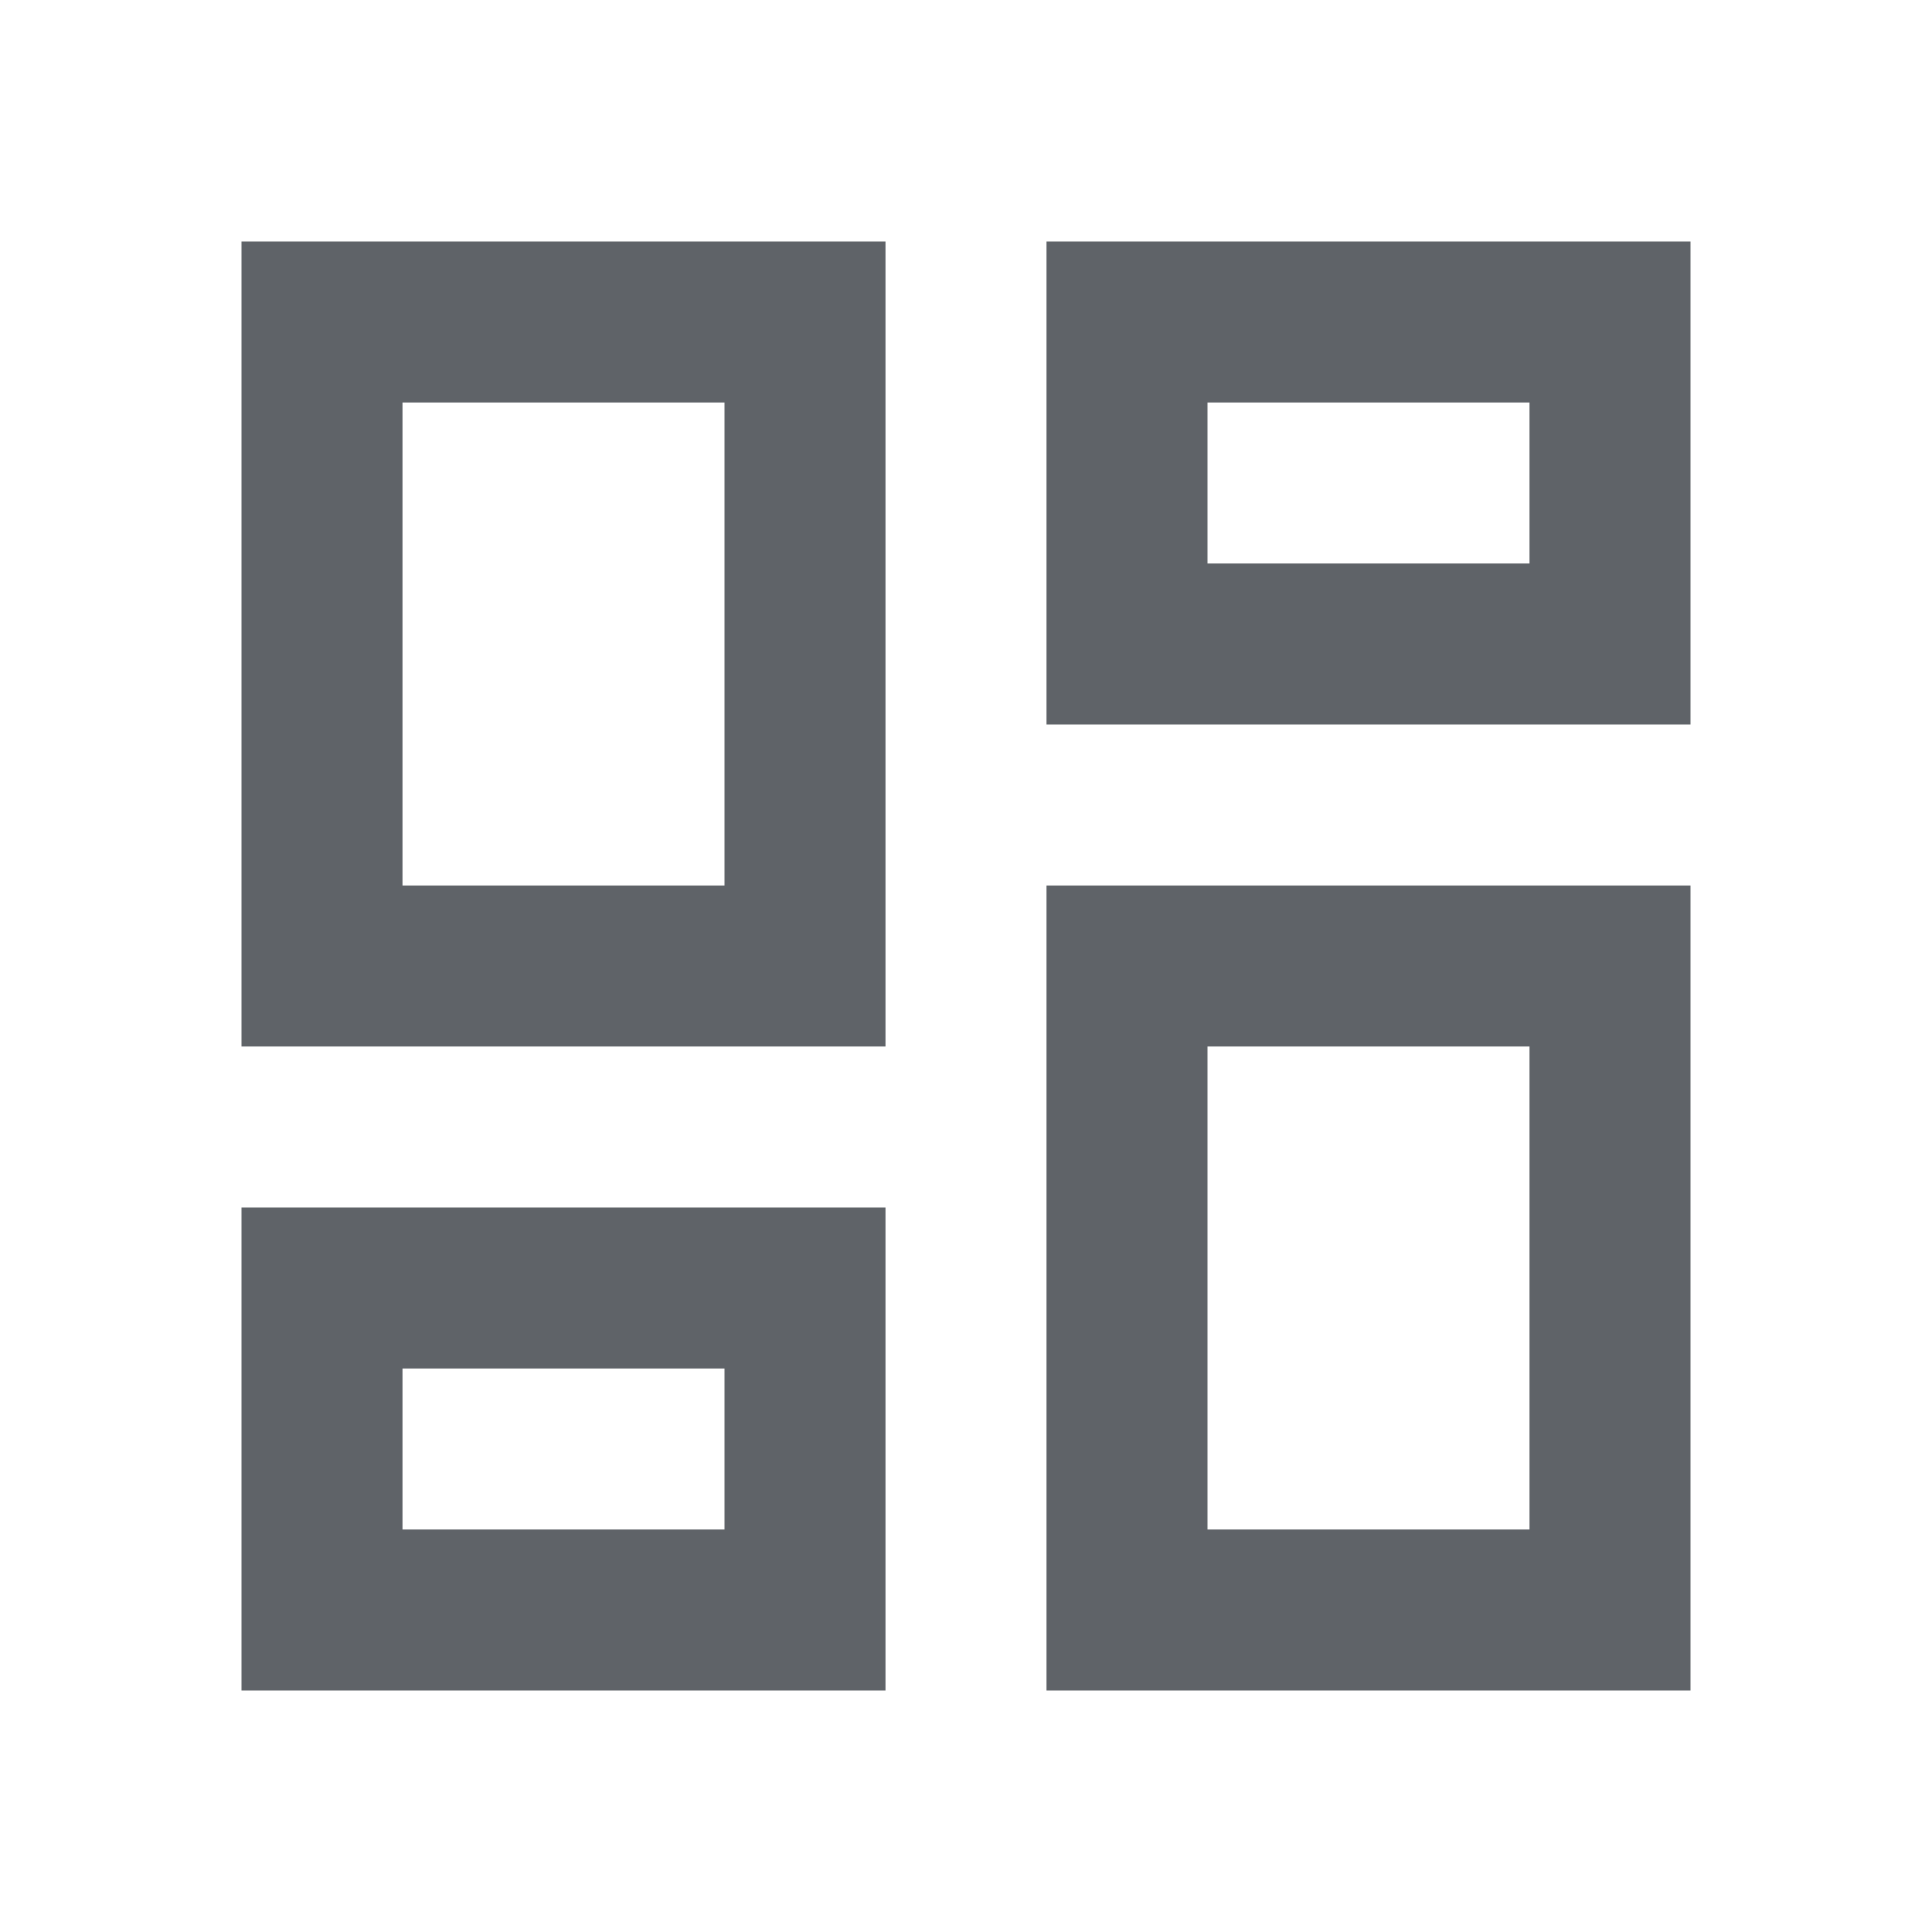
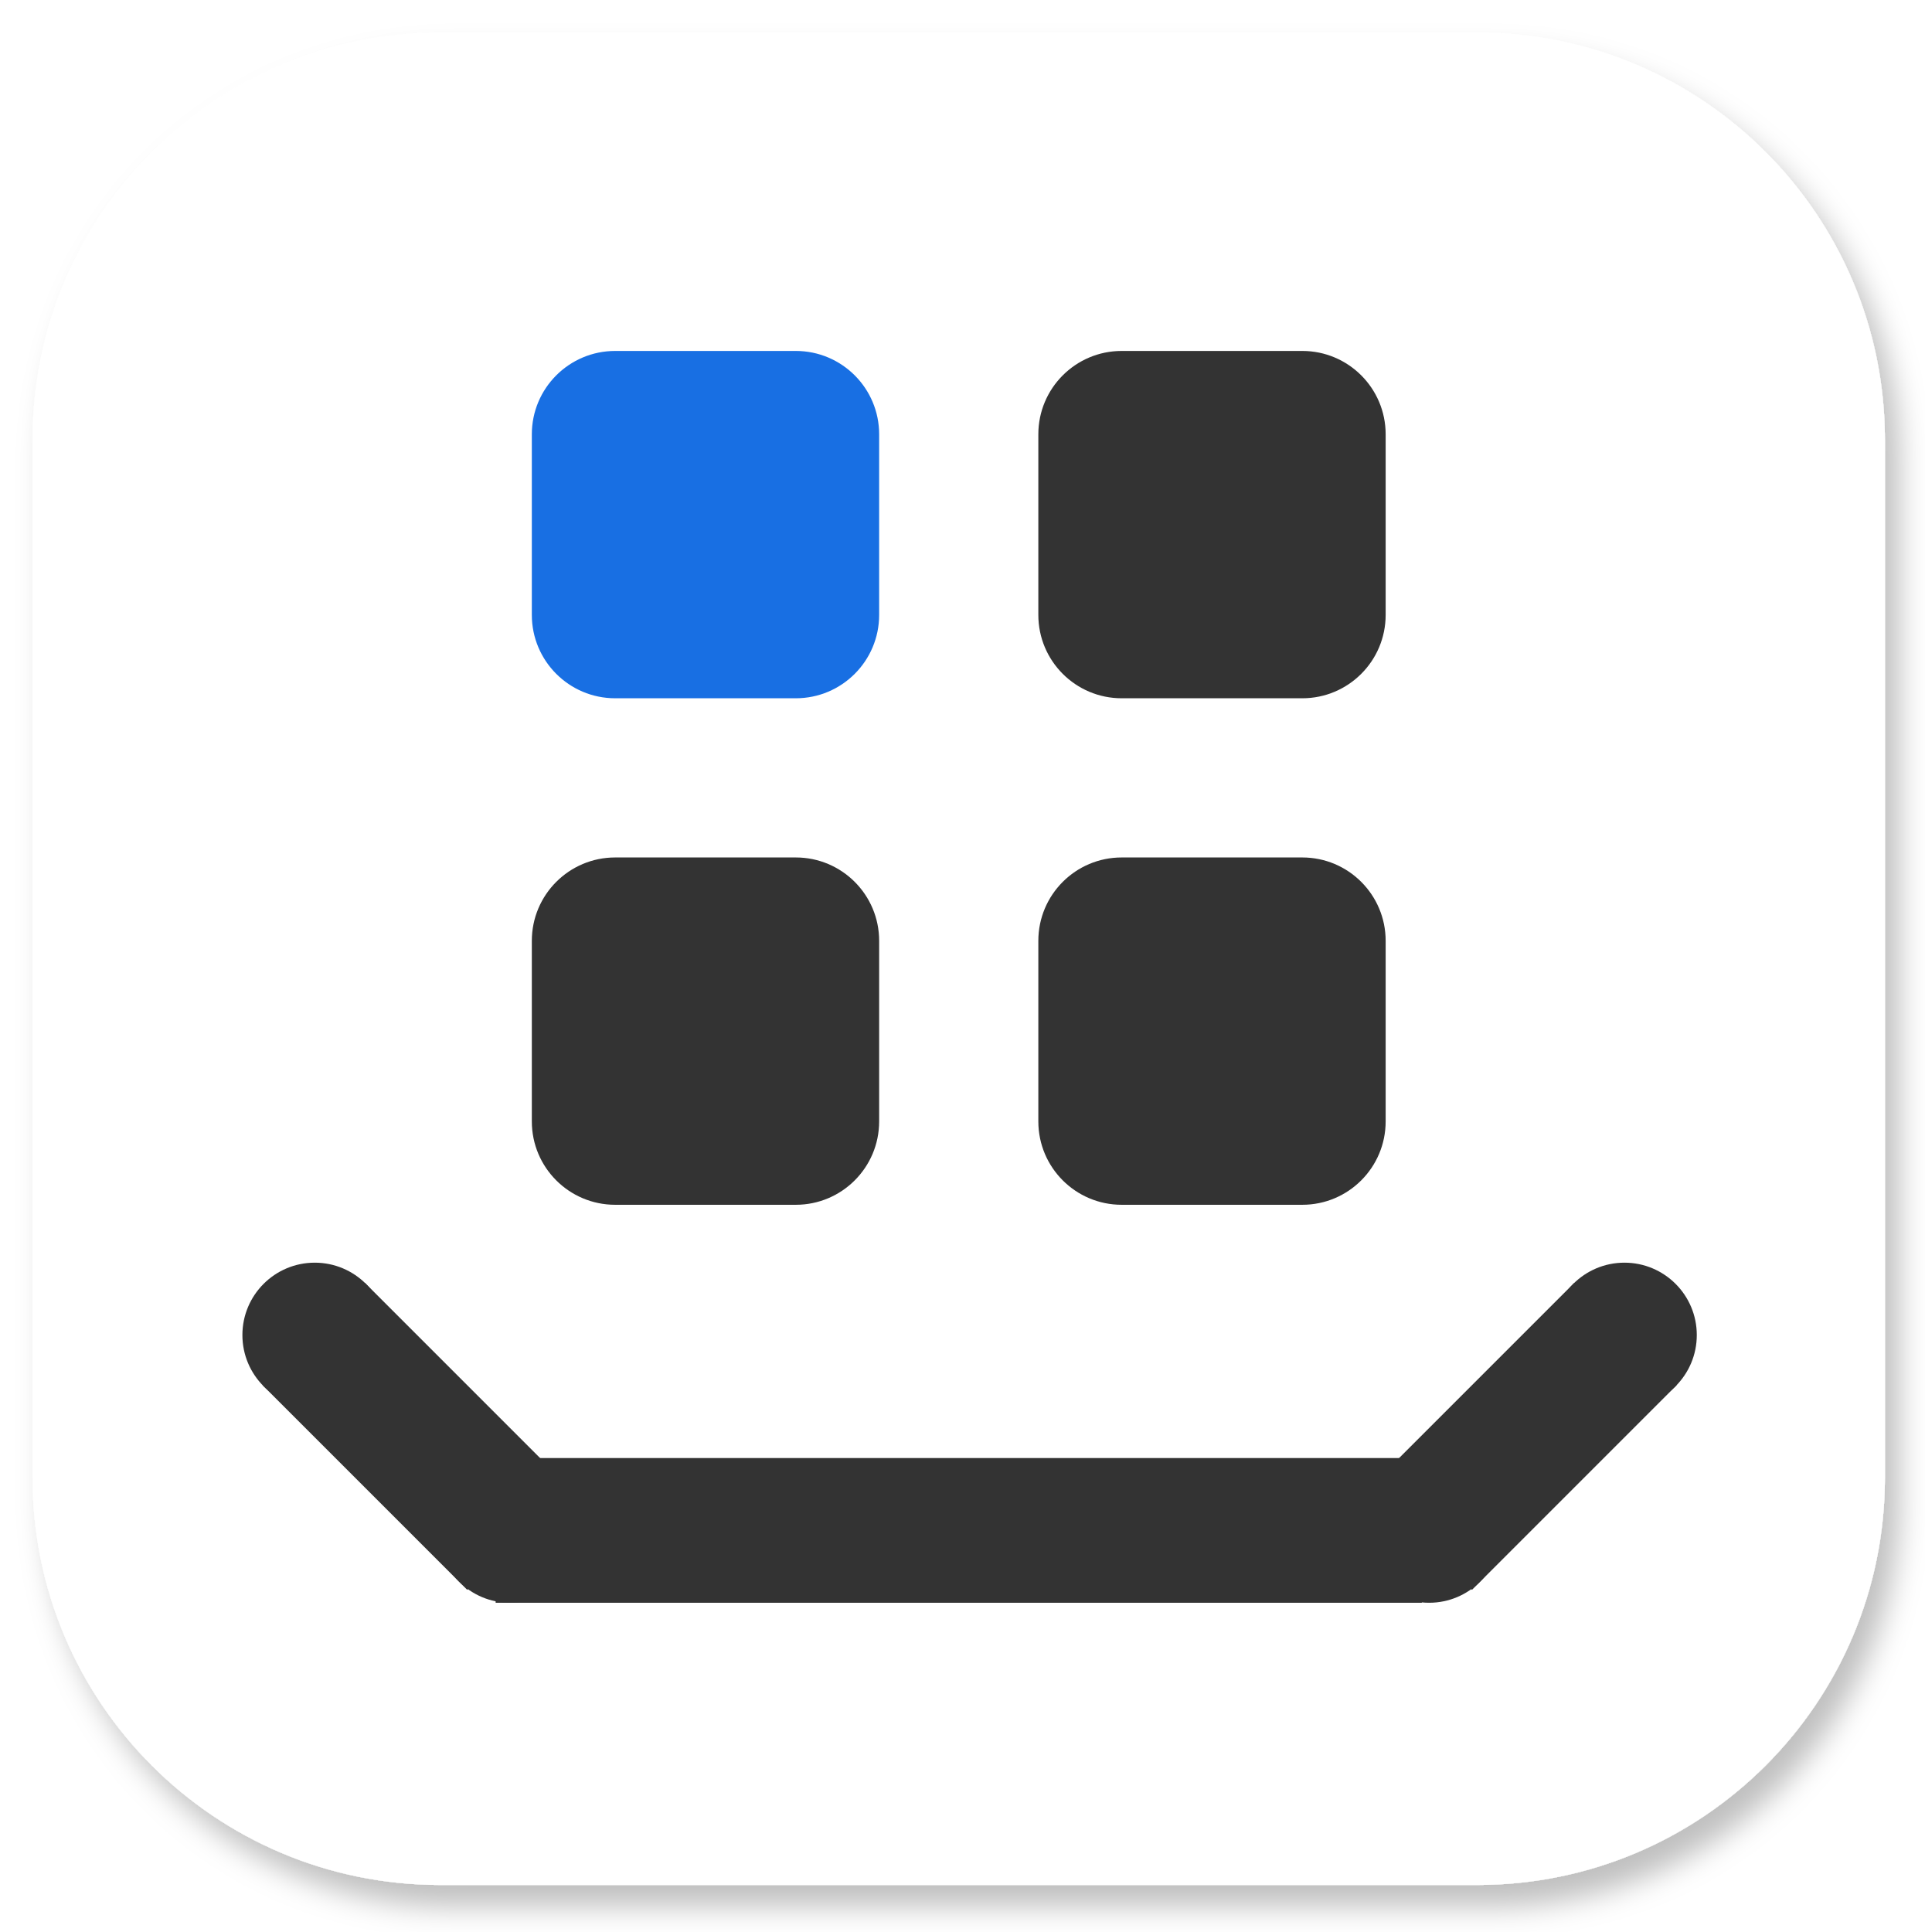
- <svg xmlns="http://www.w3.org/2000/svg" height="24px" viewBox="0 -960 960 960" width="24px" fill="#5f6368">
-   <path d="M520-600v-240h320v240H520ZM120-440v-400h320v400H120Zm400 320v-400h320v400H520Zm-400 0v-240h320v240H120Zm80-400h160v-240H200v240Zm400 320h160v-240H600v240Zm0-480h160v-80H600v80ZM200-200h160v-80H200v80Zm160-320Zm240-160Zm0 240ZM360-280Z" />
+ <svg xmlns="http://www.w3.org/2000/svg" version="1.1" width="266px" height="267px" viewBox="-0.5 -0.5 266 267" content="&lt;mxfile host=&quot;Electron&quot; agent=&quot;Mozilla/5.0 (Windows NT 10.0; Win64; x64) AppleWebKit/537.36 (KHTML, like Gecko) draw.io/24.7.8 Chrome/128.0.661.36 Electron/32.0.1 Safari/537.36&quot; version=&quot;24.7.8&quot; scale=&quot;1&quot; border=&quot;0&quot;&gt;&#10;  &lt;diagram name=&quot;第 1 页&quot; id=&quot;avjRZA-_OcEyVWVoG_VD&quot;&gt;&#10;    &lt;mxGraphModel dx=&quot;549&quot; dy=&quot;414&quot; grid=&quot;1&quot; gridSize=&quot;10&quot; guides=&quot;1&quot; tooltips=&quot;1&quot; connect=&quot;1&quot; arrows=&quot;1&quot; fold=&quot;1&quot; page=&quot;1&quot; pageScale=&quot;1&quot; pageWidth=&quot;827&quot; pageHeight=&quot;1169&quot; math=&quot;0&quot; shadow=&quot;0&quot;&gt;&#10;      &lt;root&gt;&#10;        &lt;mxCell id=&quot;0&quot; /&gt;&#10;        &lt;mxCell id=&quot;1&quot; parent=&quot;0&quot; /&gt;&#10;        &lt;mxCell id=&quot;2&quot; value=&quot;&quot; style=&quot;whiteSpace=wrap;html=1;aspect=fixed;rounded=1;fillColor=default;movable=0;resizable=0;rotatable=0;deletable=0;editable=0;locked=1;connectable=0;strokeColor=none;gradientColor=none;gradientDirection=east;arcSize=22;glass=0;shadow=1;&quot; vertex=&quot;1&quot; parent=&quot;1&quot;&gt;&#10;          &lt;mxGeometry x=&quot;400&quot; y=&quot;439&quot; width=&quot;256&quot; height=&quot;256&quot; as=&quot;geometry&quot; /&gt;&#10;        &lt;/mxCell&gt;&#10;        &lt;mxCell id=&quot;3&quot; value=&quot;&quot; style=&quot;whiteSpace=wrap;html=1;aspect=fixed;rounded=1;fillStyle=auto;gradientColor=none;fillColor=#186fe3;strokeColor=none;arcSize=24;&quot; vertex=&quot;1&quot; parent=&quot;1&quot;&gt;&#10;          &lt;mxGeometry x=&quot;469&quot; y=&quot;483&quot; width=&quot;48&quot; height=&quot;48&quot; as=&quot;geometry&quot; /&gt;&#10;        &lt;/mxCell&gt;&#10;        &lt;mxCell id=&quot;4&quot; value=&quot;&quot; style=&quot;whiteSpace=wrap;html=1;aspect=fixed;rounded=1;fillStyle=auto;gradientColor=none;fillColor=#333333;strokeColor=none;arcSize=24;&quot; vertex=&quot;1&quot; parent=&quot;1&quot;&gt;&#10;          &lt;mxGeometry x=&quot;539&quot; y=&quot;483&quot; width=&quot;48&quot; height=&quot;48&quot; as=&quot;geometry&quot; /&gt;&#10;        &lt;/mxCell&gt;&#10;        &lt;mxCell id=&quot;5&quot; value=&quot;&quot; style=&quot;whiteSpace=wrap;html=1;aspect=fixed;rounded=1;fillStyle=auto;gradientColor=none;fillColor=#333333;strokeColor=none;arcSize=24;&quot; vertex=&quot;1&quot; parent=&quot;1&quot;&gt;&#10;          &lt;mxGeometry x=&quot;469&quot; y=&quot;553&quot; width=&quot;48&quot; height=&quot;48&quot; as=&quot;geometry&quot; /&gt;&#10;        &lt;/mxCell&gt;&#10;        &lt;mxCell id=&quot;6&quot; value=&quot;&quot; style=&quot;whiteSpace=wrap;html=1;aspect=fixed;rounded=1;fillStyle=auto;gradientColor=none;fillColor=#333333;strokeColor=none;arcSize=24;&quot; vertex=&quot;1&quot; parent=&quot;1&quot;&gt;&#10;          &lt;mxGeometry x=&quot;539&quot; y=&quot;553&quot; width=&quot;48&quot; height=&quot;48&quot; as=&quot;geometry&quot; /&gt;&#10;        &lt;/mxCell&gt;&#10;        &lt;mxCell id=&quot;7&quot; value=&quot;&quot; style=&quot;group&quot; vertex=&quot;1&quot; connectable=&quot;0&quot; parent=&quot;1&quot;&gt;&#10;          &lt;mxGeometry x=&quot;429&quot; y=&quot;609&quot; width=&quot;201&quot; height=&quot;47&quot; as=&quot;geometry&quot; /&gt;&#10;        &lt;/mxCell&gt;&#10;        &lt;mxCell id=&quot;8&quot; value=&quot;&quot; style=&quot;rounded=0;whiteSpace=wrap;html=1;fillColor=#333333;strokeColor=none;&quot; vertex=&quot;1&quot; parent=&quot;7&quot;&gt;&#10;          &lt;mxGeometry x=&quot;35&quot; y=&quot;27&quot; width=&quot;128&quot; height=&quot;20&quot; as=&quot;geometry&quot; /&gt;&#10;        &lt;/mxCell&gt;&#10;        &lt;mxCell id=&quot;9&quot; value=&quot;&quot; style=&quot;ellipse;whiteSpace=wrap;html=1;aspect=fixed;fillColor=#333333;strokeColor=none;&quot; vertex=&quot;1&quot; parent=&quot;7&quot;&gt;&#10;          &lt;mxGeometry x=&quot;154&quot; y=&quot;27&quot; width=&quot;20&quot; height=&quot;20&quot; as=&quot;geometry&quot; /&gt;&#10;        &lt;/mxCell&gt;&#10;        &lt;mxCell id=&quot;10&quot; value=&quot;&quot; style=&quot;rounded=0;whiteSpace=wrap;html=1;rotation=45;flipH=0;flipV=1;fillColor=#333333;strokeColor=none;&quot; vertex=&quot;1&quot; parent=&quot;7&quot;&gt;&#10;          &lt;mxGeometry x=&quot;167&quot; y=&quot;4&quot; width=&quot;20&quot; height=&quot;40&quot; as=&quot;geometry&quot; /&gt;&#10;        &lt;/mxCell&gt;&#10;        &lt;mxCell id=&quot;11&quot; value=&quot;&quot; style=&quot;ellipse;whiteSpace=wrap;html=1;aspect=fixed;fillColor=#333333;strokeColor=none;&quot; vertex=&quot;1&quot; parent=&quot;7&quot;&gt;&#10;          &lt;mxGeometry x=&quot;181&quot; width=&quot;20&quot; height=&quot;20&quot; as=&quot;geometry&quot; /&gt;&#10;        &lt;/mxCell&gt;&#10;        &lt;mxCell id=&quot;12&quot; value=&quot;&quot; style=&quot;group;direction=south;flipH=1;&quot; vertex=&quot;1&quot; connectable=&quot;0&quot; parent=&quot;7&quot;&gt;&#10;          &lt;mxGeometry width=&quot;47&quot; height=&quot;47&quot; as=&quot;geometry&quot; /&gt;&#10;        &lt;/mxCell&gt;&#10;        &lt;mxCell id=&quot;13&quot; value=&quot;&quot; style=&quot;ellipse;whiteSpace=wrap;html=1;aspect=fixed;fillColor=#333333;strokeColor=none;&quot; vertex=&quot;1&quot; parent=&quot;12&quot;&gt;&#10;          &lt;mxGeometry x=&quot;27&quot; y=&quot;27&quot; width=&quot;20&quot; height=&quot;20&quot; as=&quot;geometry&quot; /&gt;&#10;        &lt;/mxCell&gt;&#10;        &lt;mxCell id=&quot;14&quot; value=&quot;&quot; style=&quot;rounded=0;whiteSpace=wrap;html=1;rotation=45;flipH=1;flipV=0;fillColor=#333333;strokeColor=none;direction=south;&quot; vertex=&quot;1&quot; parent=&quot;12&quot;&gt;&#10;          &lt;mxGeometry x=&quot;4&quot; y=&quot;14&quot; width=&quot;40&quot; height=&quot;20&quot; as=&quot;geometry&quot; /&gt;&#10;        &lt;/mxCell&gt;&#10;        &lt;mxCell id=&quot;15&quot; value=&quot;&quot; style=&quot;ellipse;whiteSpace=wrap;html=1;aspect=fixed;fillColor=#333333;strokeColor=none;&quot; vertex=&quot;1&quot; parent=&quot;12&quot;&gt;&#10;          &lt;mxGeometry width=&quot;20&quot; height=&quot;20&quot; as=&quot;geometry&quot; /&gt;&#10;        &lt;/mxCell&gt;&#10;      &lt;/root&gt;&#10;    &lt;/mxGraphModel&gt;&#10;  &lt;/diagram&gt;&#10;&lt;/mxfile&gt;&#10;">
+   <defs />
+   <g>
+     <g data-cell-id="0">
+       <g data-cell-id="1">
+         <g data-cell-id="tGFiMFnjKaar0Ib01qEg-12" />
+         <g data-cell-id="tGFiMFnjKaar0Ib01qEg-35">
+           <g data-cell-id="tGFiMFnjKaar0Ib01qEg-27">
+             <g data-cell-id="tGFiMFnjKaar0Ib01qEg-15" />
+             <g data-cell-id="tGFiMFnjKaar0Ib01qEg-16" />
+             <g data-cell-id="tGFiMFnjKaar0Ib01qEg-17" />
+             <g data-cell-id="tGFiMFnjKaar0Ib01qEg-21" />
+             <g data-cell-id="tGFiMFnjKaar0Ib01qEg-24" />
+             <g data-cell-id="tGFiMFnjKaar0Ib01qEg-25" />
+             <g data-cell-id="tGFiMFnjKaar0Ib01qEg-26" />
+           </g>
+           <g data-cell-id="tGFiMFnjKaar0Ib01qEg-34">
+             <g data-cell-id="tGFiMFnjKaar0Ib01qEg-1" />
+             <g data-cell-id="tGFiMFnjKaar0Ib01qEg-9" />
+             <g data-cell-id="tGFiMFnjKaar0Ib01qEg-10" />
+             <g data-cell-id="tGFiMFnjKaar0Ib01qEg-11" />
+             <g data-cell-id="tGFiMFnjKaar0Ib01qEg-31" />
+             <g data-cell-id="tGFiMFnjKaar0Ib01qEg-32" />
+             <g data-cell-id="tGFiMFnjKaar0Ib01qEg-33" />
+             <g data-cell-id="tGFiMFnjKaar0Ib01qEg-28" />
+             <g data-cell-id="tGFiMFnjKaar0Ib01qEg-29" />
+           </g>
+         </g>
+         <g data-cell-id="tGFiMFnjKaar0Ib01qEg-56" />
+         <g data-cell-id="tGFiMFnjKaar0Ib01qEg-58">
+           <g data-cell-id="tGFiMFnjKaar0Ib01qEg-59" />
+           <g data-cell-id="tGFiMFnjKaar0Ib01qEg-60" />
+           <g data-cell-id="tGFiMFnjKaar0Ib01qEg-61" />
+           <g data-cell-id="tGFiMFnjKaar0Ib01qEg-62" />
+           <g data-cell-id="tGFiMFnjKaar0Ib01qEg-63" />
+           <g data-cell-id="tGFiMFnjKaar0Ib01qEg-64" />
+           <g data-cell-id="tGFiMFnjKaar0Ib01qEg-65" />
+         </g>
+         <g data-cell-id="tGFiMFnjKaar0Ib01qEg-67" />
+         <g data-cell-id="tGFiMFnjKaar0Ib01qEg-68" />
+         <g data-cell-id="tGFiMFnjKaar0Ib01qEg-69" />
+         <g data-cell-id="tGFiMFnjKaar0Ib01qEg-74" />
+         <g data-cell-id="tGFiMFnjKaar0Ib01qEg-76">
+           <g style="filter: drop-shadow(rgba(0, 0, 0, 0.25) 2px 3px 2px);">
+             <rect x="4" y="4" width="256" height="256" rx="56.32" ry="56.32" fill="rgb(255, 255, 255)" stroke="none" pointer-events="all" />
+           </g>
+         </g>
+         <g data-cell-id="tGFiMFnjKaar0Ib01qEg-85">
+           <g>
+             <rect x="73" y="48" width="48" height="48" rx="11.52" ry="11.52" fill="#186fe3" stroke="none" pointer-events="all" />
+           </g>
+         </g>
+         <g data-cell-id="tGFiMFnjKaar0Ib01qEg-86">
+           <g>
+             <rect x="143" y="48" width="48" height="48" rx="11.52" ry="11.52" fill="#333333" stroke="none" pointer-events="all" />
+           </g>
+         </g>
+         <g data-cell-id="tGFiMFnjKaar0Ib01qEg-87">
+           <g>
+             <rect x="73" y="118" width="48" height="48" rx="11.52" ry="11.52" fill="#333333" stroke="none" pointer-events="all" />
+           </g>
+         </g>
+         <g data-cell-id="tGFiMFnjKaar0Ib01qEg-88">
+           <g>
+             <rect x="143" y="118" width="48" height="48" rx="11.52" ry="11.52" fill="#333333" stroke="none" pointer-events="all" />
+           </g>
+         </g>
+         <g data-cell-id="tGFiMFnjKaar0Ib01qEg-101">
+           <g />
+           <g data-cell-id="tGFiMFnjKaar0Ib01qEg-78">
+             <g>
+               <rect x="68" y="201" width="128" height="20" fill="#333333" stroke="none" pointer-events="all" />
+             </g>
+           </g>
+           <g data-cell-id="tGFiMFnjKaar0Ib01qEg-94">
+             <g>
+               <ellipse cx="197" cy="211" rx="10" ry="10" fill="#333333" stroke="none" pointer-events="all" />
+             </g>
+           </g>
+           <g data-cell-id="tGFiMFnjKaar0Ib01qEg-95">
+             <g>
+               <rect x="200" y="178" width="20" height="40" fill="#333333" stroke="none" transform="translate(0,198)scale(1,-1)translate(0,-198)rotate(-45,210,198)" pointer-events="all" />
+             </g>
+           </g>
+           <g data-cell-id="tGFiMFnjKaar0Ib01qEg-96">
+             <g>
+               <ellipse cx="224" cy="184" rx="10" ry="10" fill="#333333" stroke="none" pointer-events="all" />
+             </g>
+           </g>
+           <g data-cell-id="tGFiMFnjKaar0Ib01qEg-100">
+             <g />
+             <g data-cell-id="tGFiMFnjKaar0Ib01qEg-97">
+               <g>
+                 <ellipse cx="70" cy="211" rx="10" ry="10" fill="#333333" stroke="none" pointer-events="all" />
+               </g>
+             </g>
+             <g data-cell-id="tGFiMFnjKaar0Ib01qEg-98">
+               <g>
+                 <rect x="47" y="178" width="20" height="40" fill="#333333" stroke="none" transform="translate(0,198)scale(1,-1)translate(0,-198)rotate(-135,57,198)" pointer-events="all" />
+               </g>
+             </g>
+             <g data-cell-id="tGFiMFnjKaar0Ib01qEg-99">
+               <g>
+                 <ellipse cx="43" cy="184" rx="10" ry="10" fill="#333333" stroke="none" pointer-events="all" />
+               </g>
+             </g>
+           </g>
+         </g>
+       </g>
+     </g>
+   </g>
</svg>
